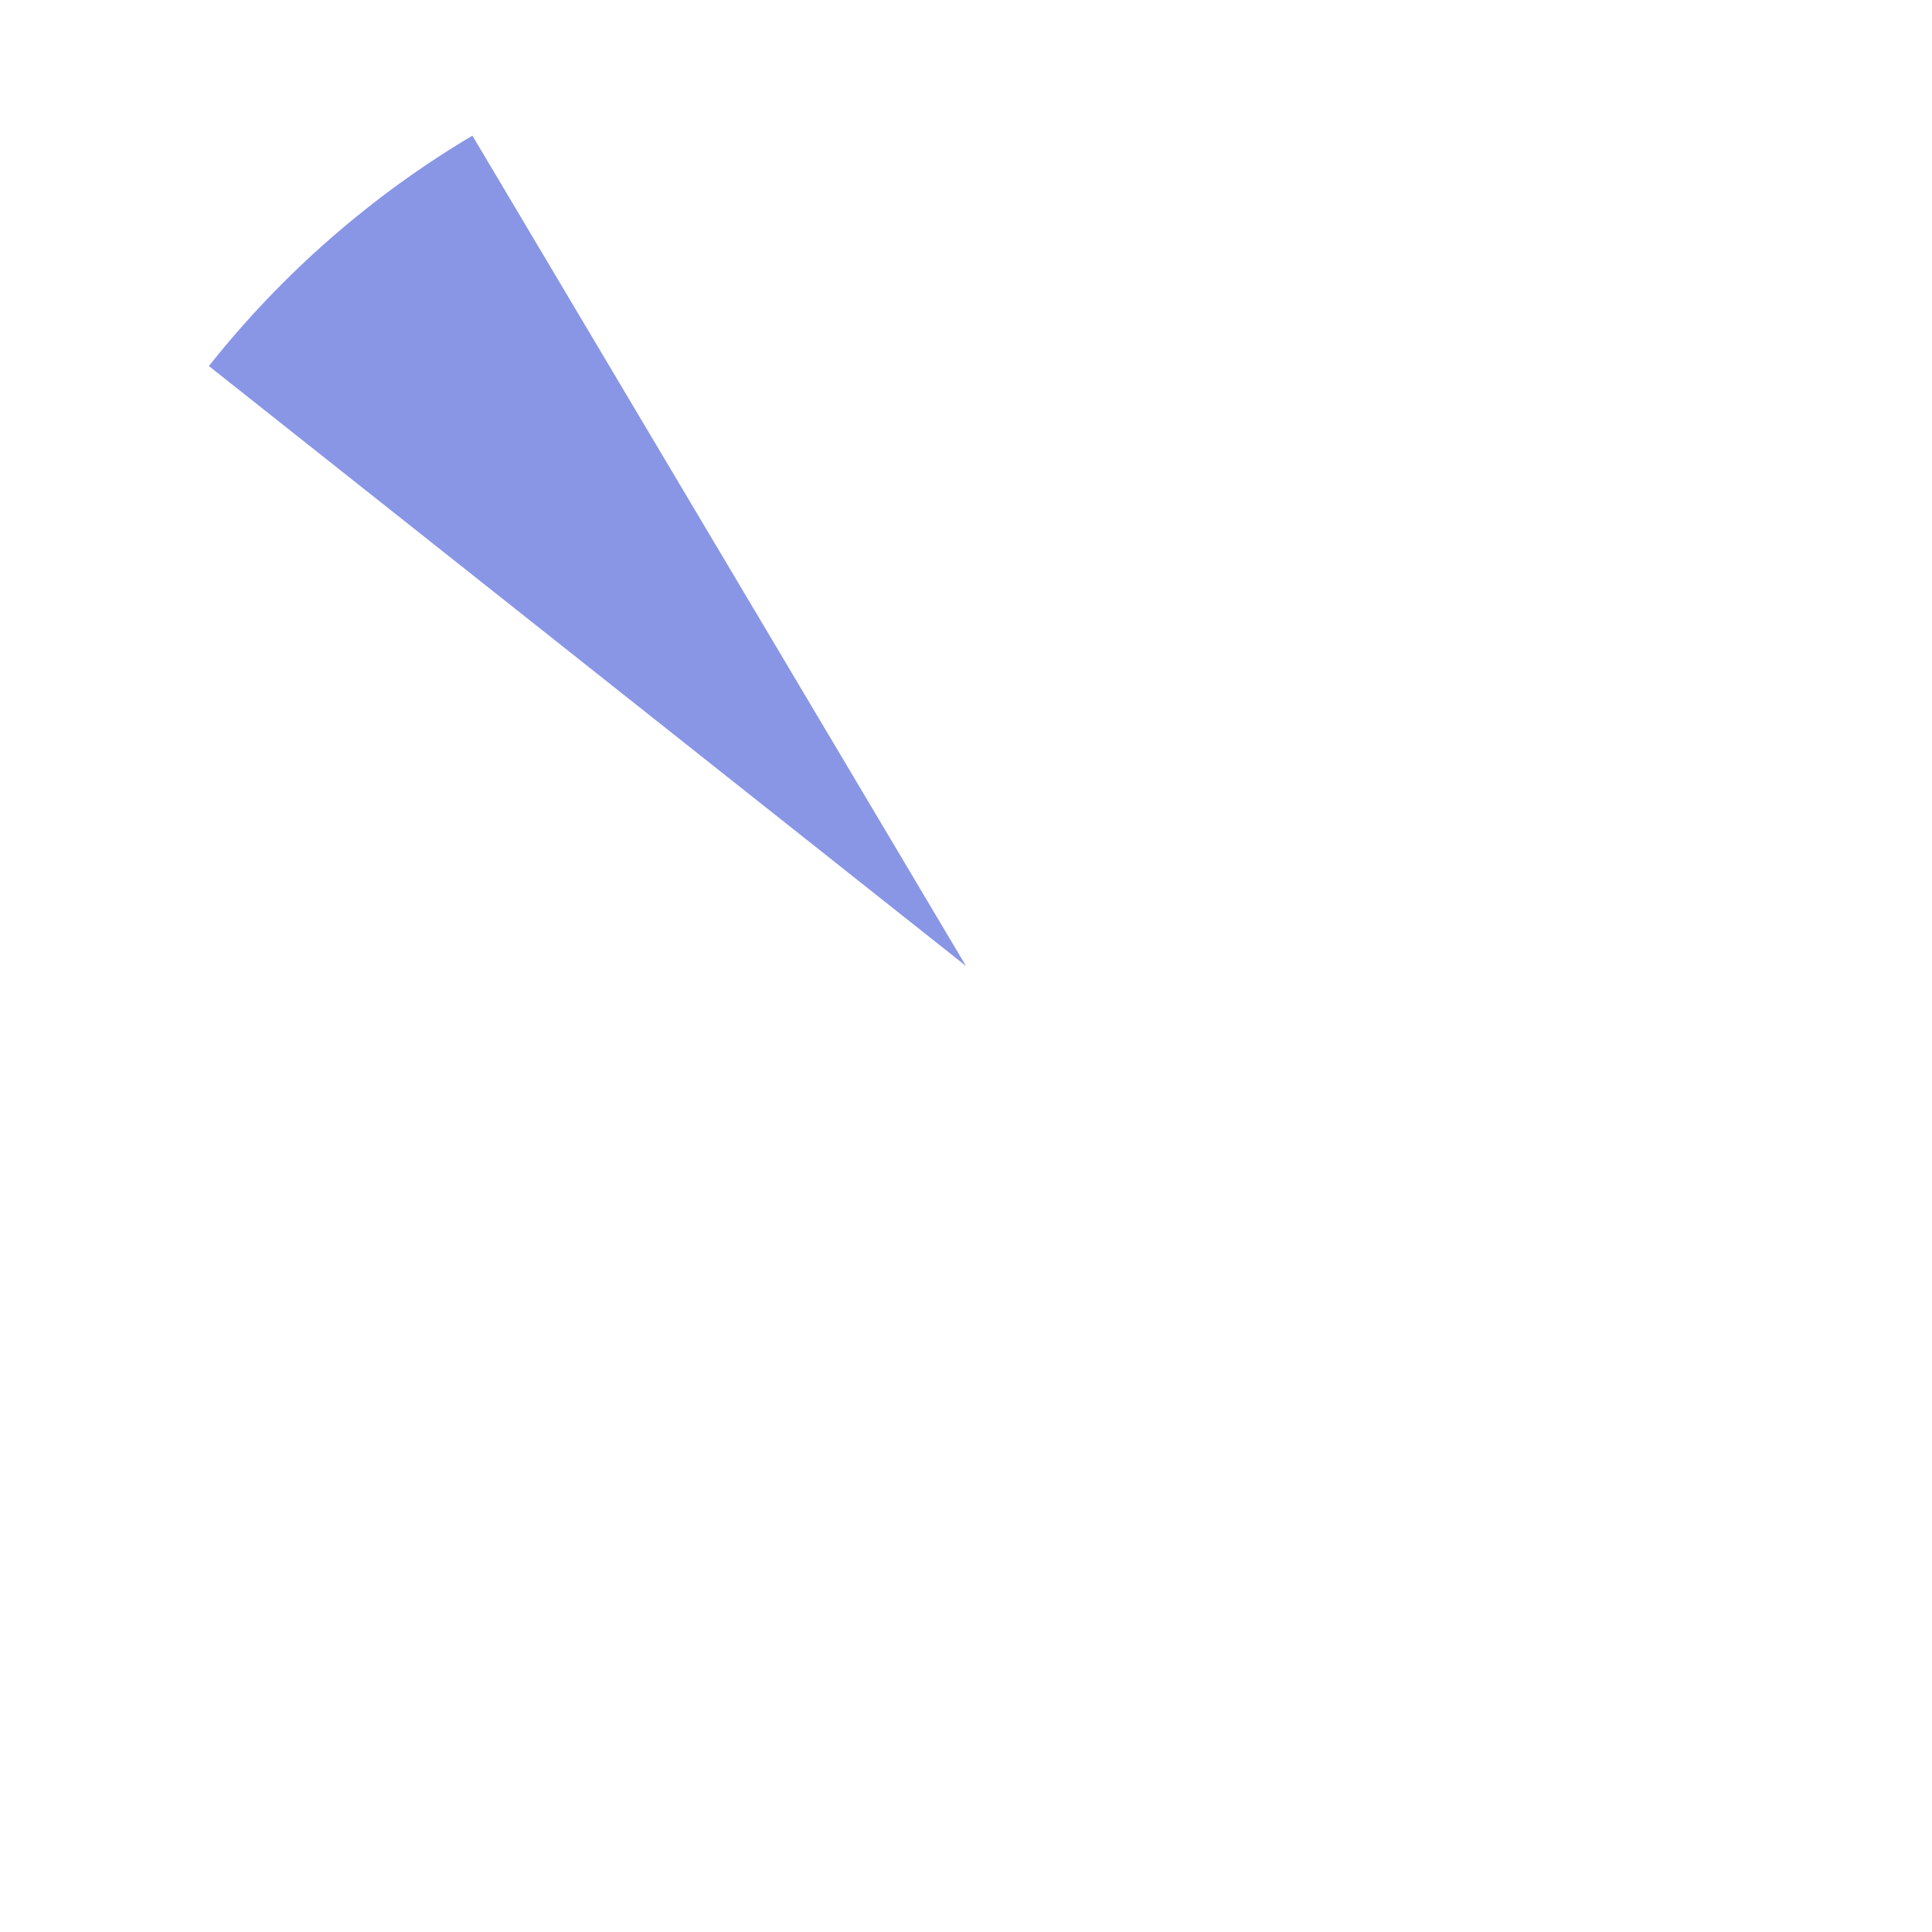
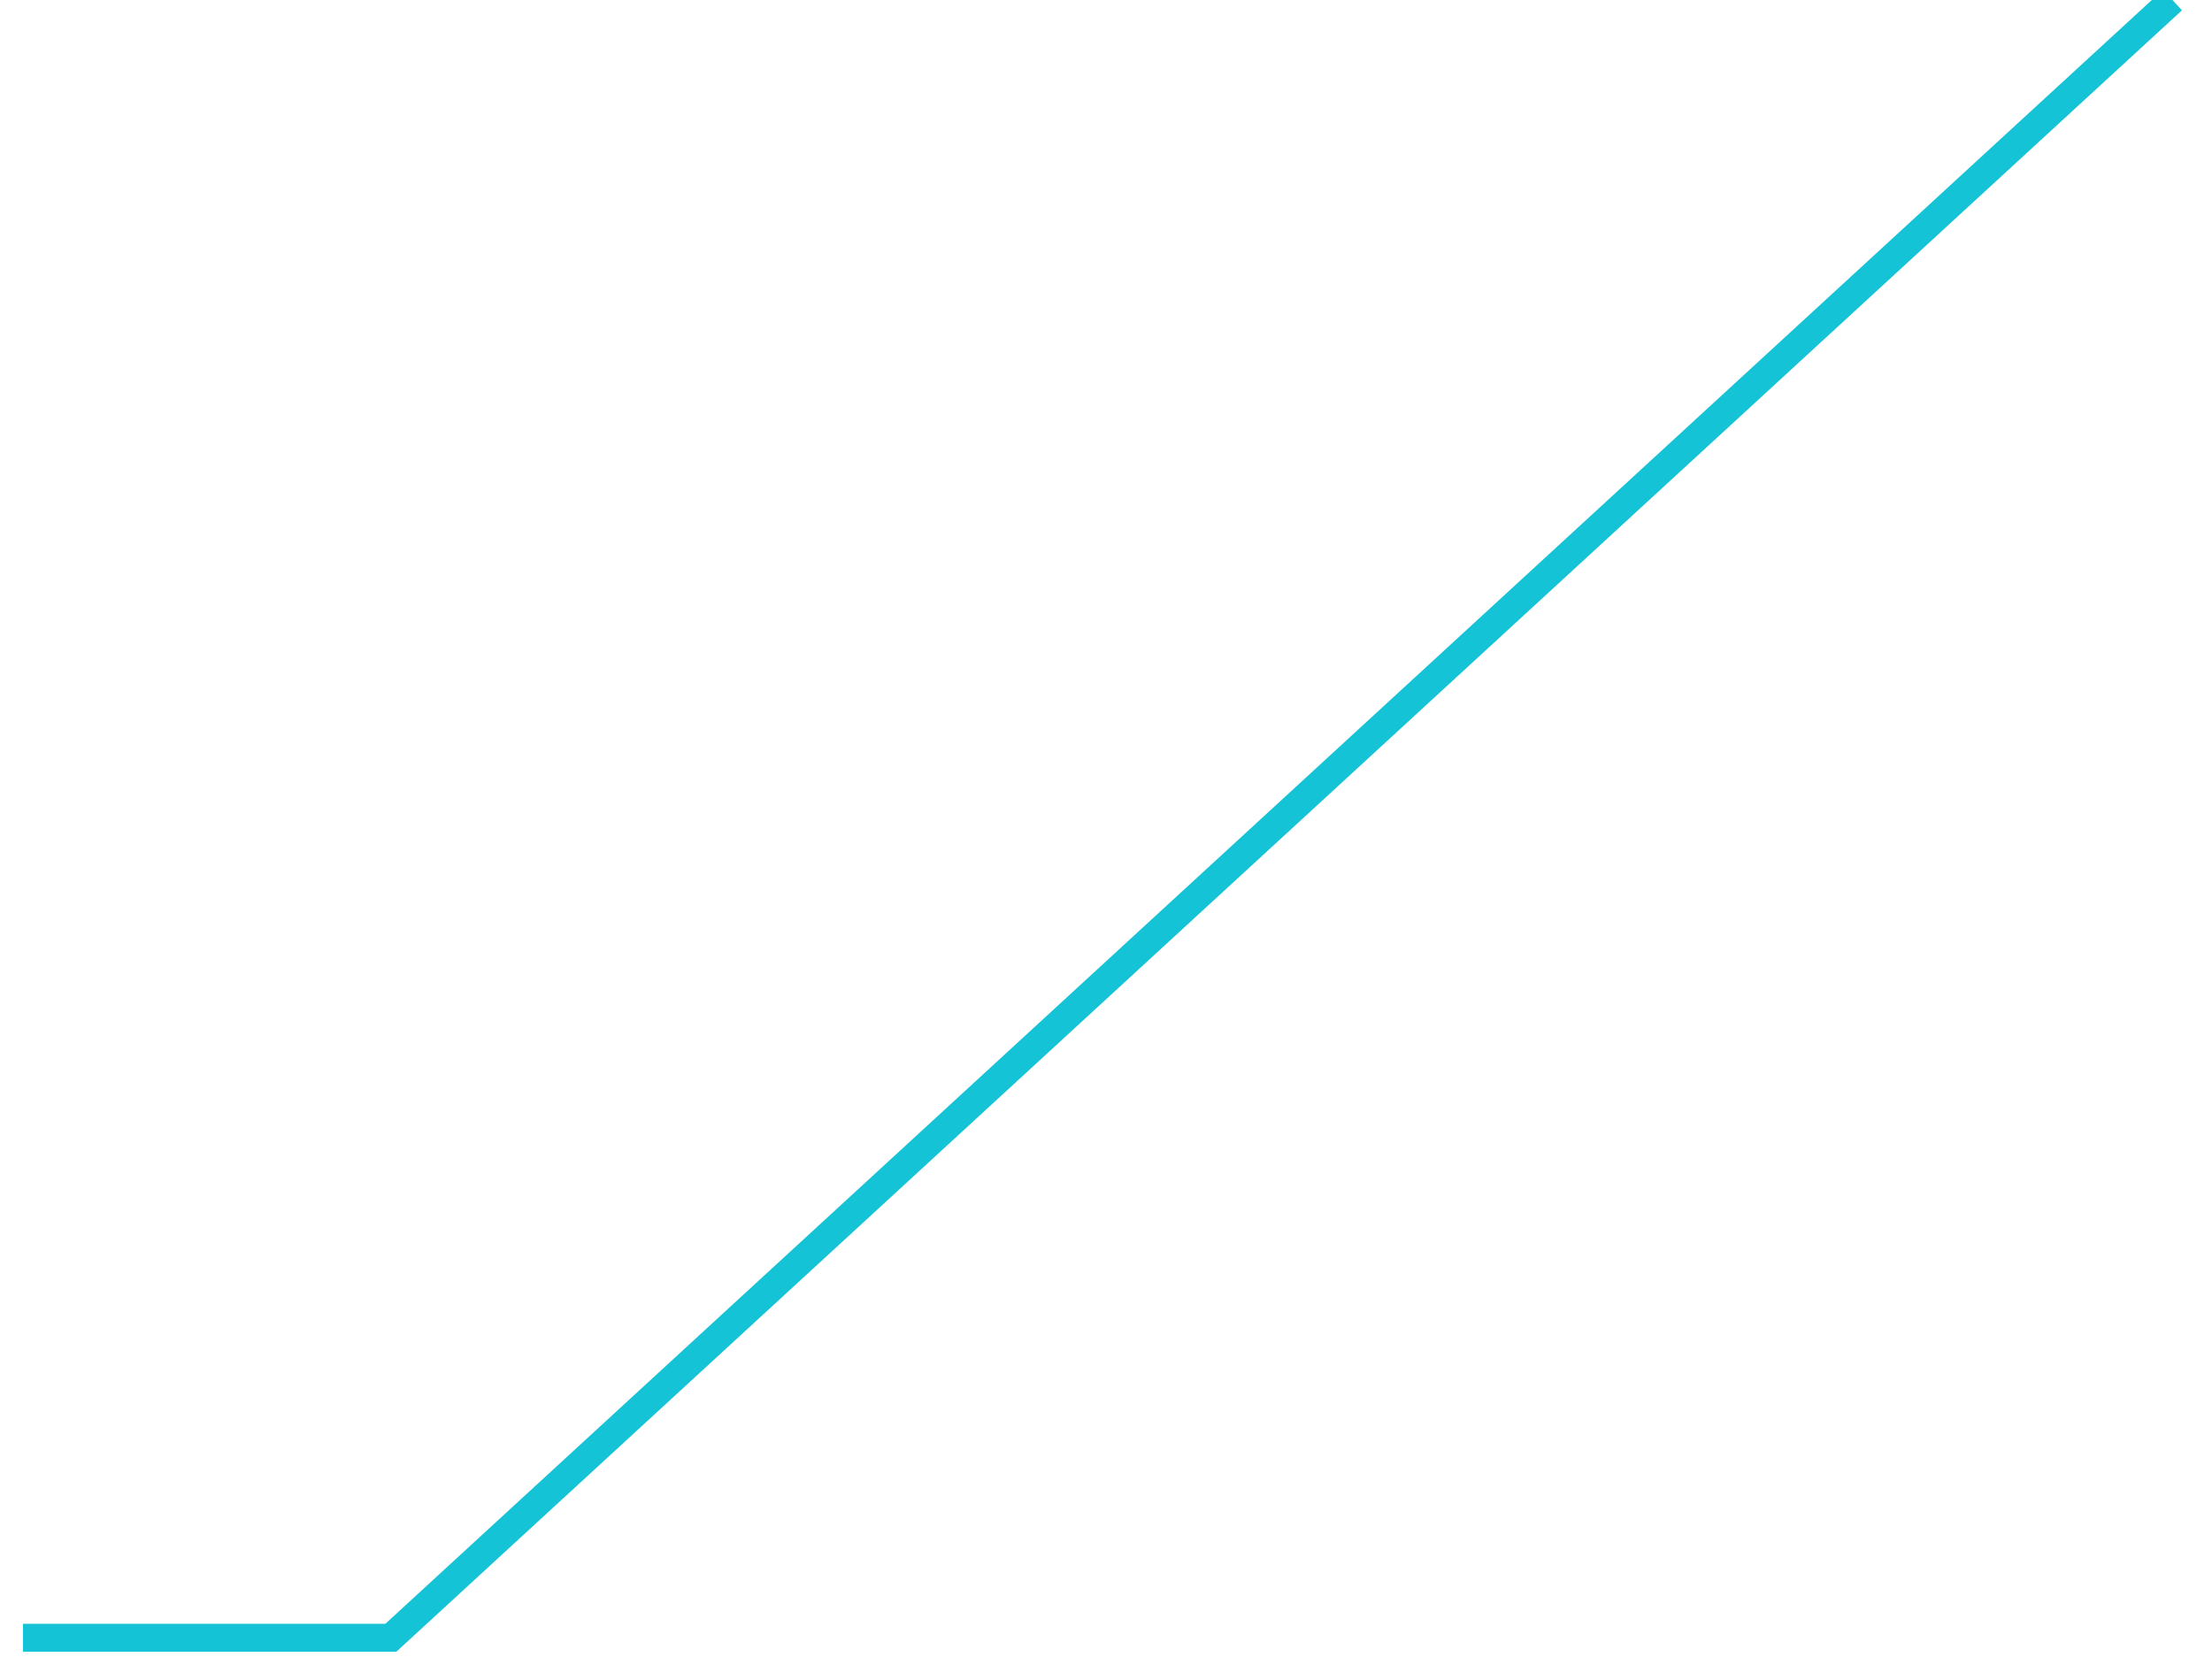
- <svg xmlns="http://www.w3.org/2000/svg" version="1.1" width="133px" height="133px">
-   <g transform="matrix(1 0 0 1 -204 -3441 )">
-     <path d="M 236.52 3450.337  L 270.5 3507.5  L 218.38 3466.199  C 223.41 3459.851  229.558 3454.475  236.52 3450.337  Z " fill-rule="nonzero" fill="#8996e6" stroke="none" />
+ <svg xmlns="http://www.w3.org/2000/svg" version="1.1" width="79px" height="60px">
+   <g transform="matrix(1 0 0 1 -180 -2612 )">
+     <path d="M 77.589 0  L 13.958 58.5  L 0.821 58.5  " stroke-width="1" stroke="#15c3d6" fill="none" transform="matrix(1 0 0 1 180 2612 )" />
  </g>
</svg>
